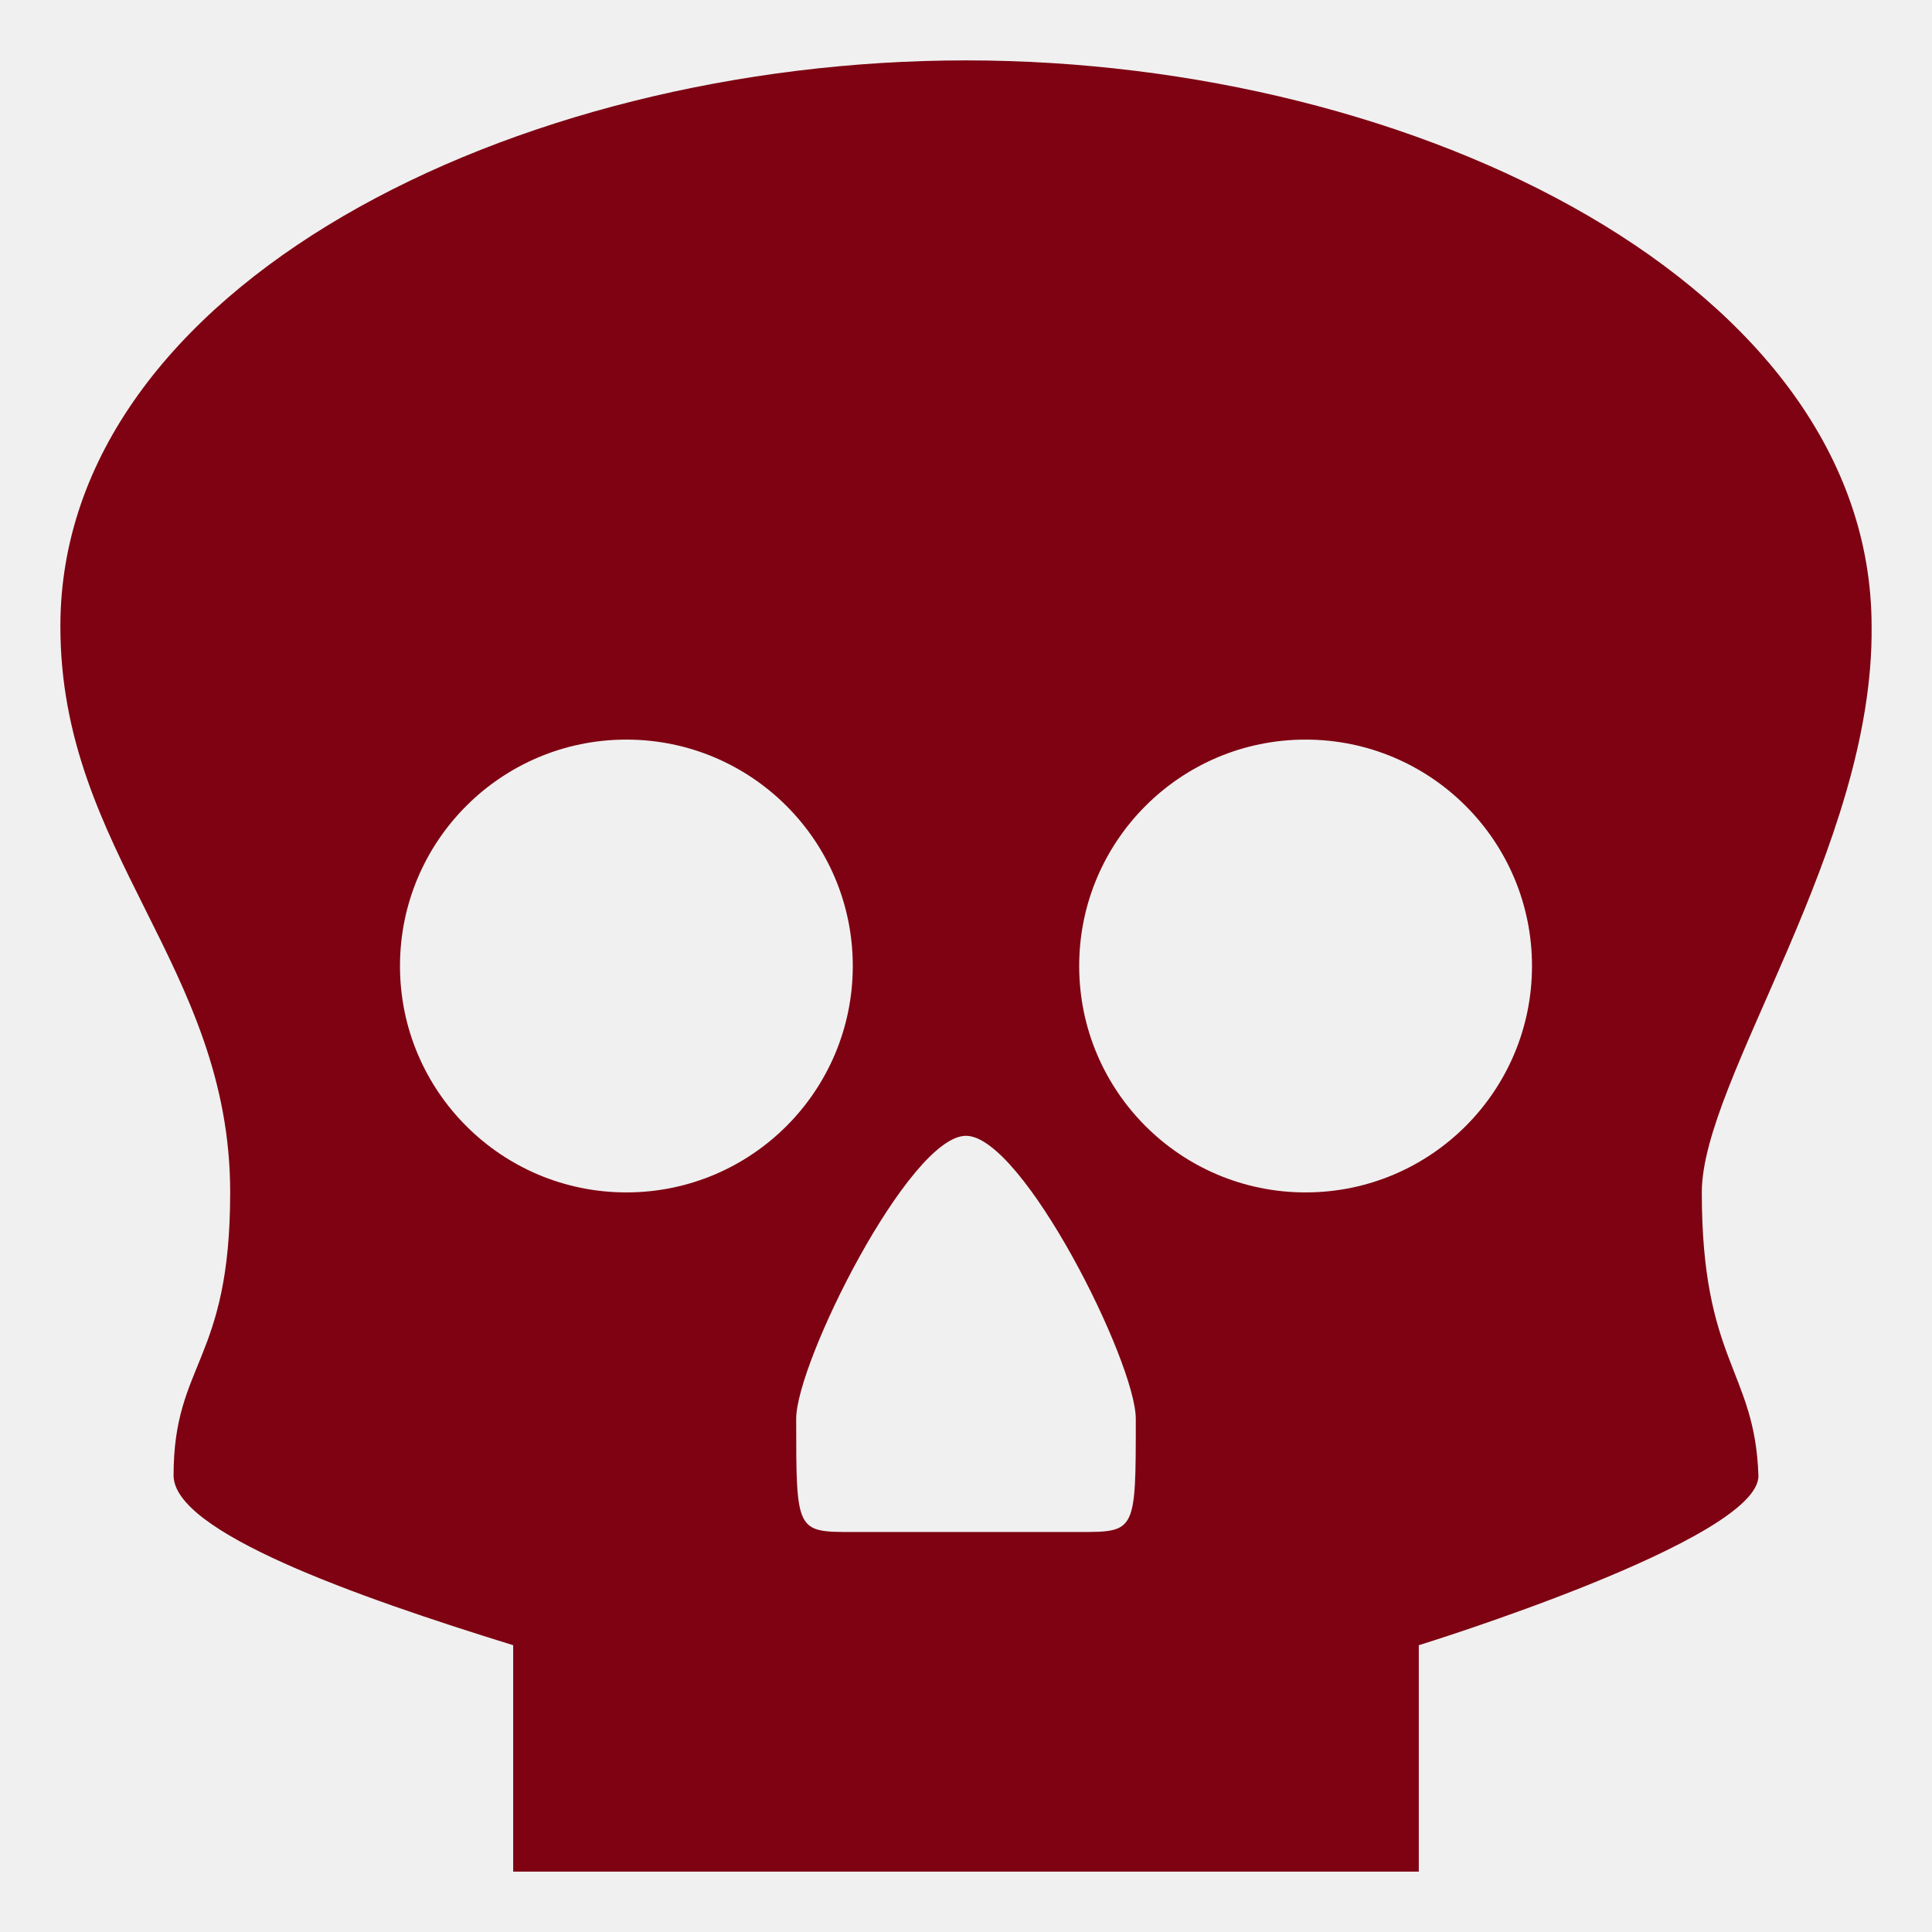
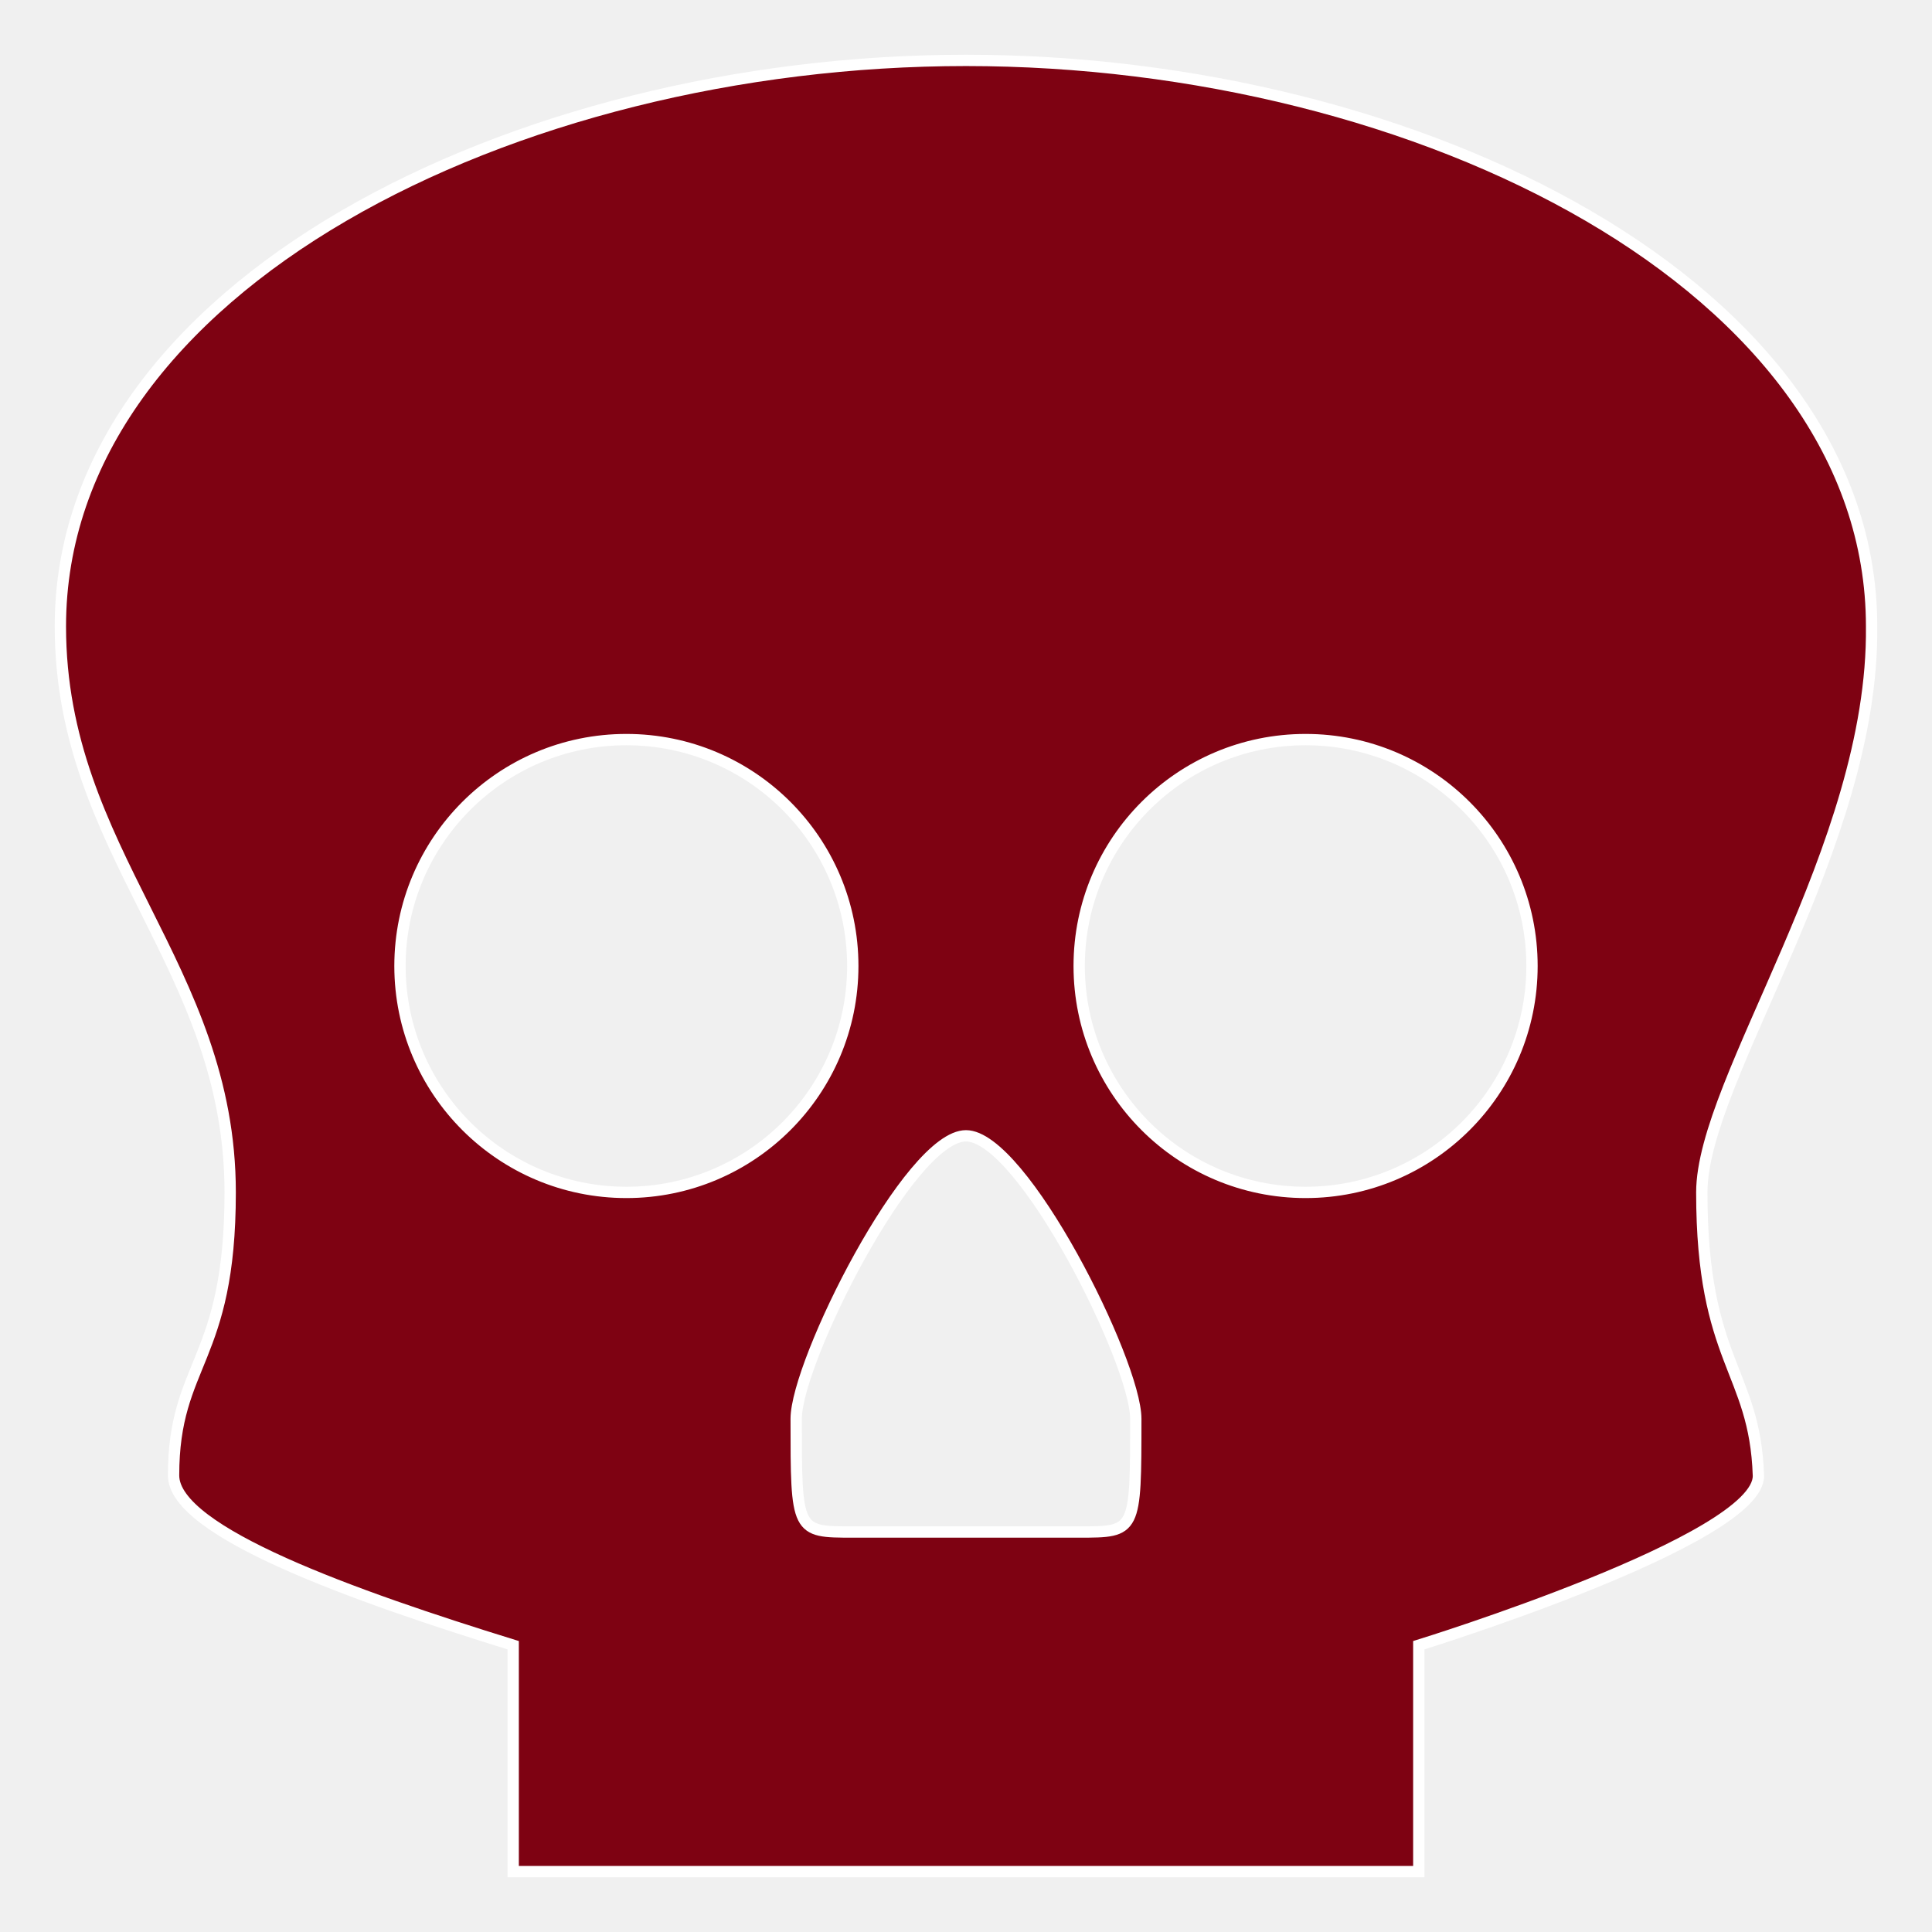
- <svg xmlns="http://www.w3.org/2000/svg" viewBox="0 0 512 512" style="height: 512px; width: 512px;">
-   <g class="" transform="translate(0,0)" style="">
-     <path d="M255.997 16.004c-120 0-239.997 60-239.997 149.998C16 226.002 61 256 61 316c0 45-15 45-15 75 0 14.998 48.01 32.002 89.998 44.998v60h239.997v-60s90.567-27.957 90-45c-.933-27.947-15-30-15-74.998 0-30 45.642-91.42 44.998-149.998 0-90-119.998-149.998-239.996-149.998zm-90 179.997c33.137 0 60 26.864 60 60 0 33.136-26.863 60-60 60C132.863 316 106 289.136 106 256c0-33.136 26.862-60 59.998-60zm179.998 0c33.136 0 60 26.864 60 60 0 33.136-26.864 60-60 60-33.136 0-60-26.864-60-60 0-33.136 26.864-60 60-60zm-89.998 105c15 0 45 60 45 75 0 29.998 0 29.998-15 29.998h-60c-15 0-15 0-15-30 0-15 30-74.998 45-74.998z" fill="#7e0212" fill-opacity="1" />
+ <svg xmlns="http://www.w3.org/2000/svg" viewBox="0 0 512 512" style="height: 512px; width: 512px;" version="1.1" id="svg1079">
+   <defs id="defs1083" />
+   <g class="" id="g1077" style="stroke:#ffffff;stroke-opacity:1;stroke-width:3;stroke-miterlimit:4;stroke-dasharray:none">
+     <path d="m 255.997,16.004 c -120,0 -239.997,60 -239.997,149.998 0,60 45,89.998 45,149.998 0,45 -15,45 -15,75 0,14.998 48.01,32.002 89.998,44.998 v 60 h 239.997 v -60 c 0,0 90.567,-27.957 90,-45 -0.933,-27.947 -15,-30 -15,-74.998 0,-30 45.642,-91.42 44.998,-149.998 0,-90 -119.998,-149.998 -239.996,-149.998 z m -90,179.997 c 33.137,0 60,26.864 60,60 0,33.136 -26.863,60 -60,60 C 132.863,316 106,289.136 106,256 c 0,-33.136 26.862,-60 59.998,-60 z m 179.998,0 c 33.136,0 60,26.864 60,60 0,33.136 -26.864,60 -60,60 -33.136,0 -60,-26.864 -60,-60 0,-33.136 26.864,-60 60,-60 z m -89.998,105 c 15,0 45,60 45,75 0,29.998 0,29.998 -15,29.998 h -60 c -15,0 -15,0 -15,-30 0,-15 30,-74.998 45,-74.998 z" fill="#7e0212" fill-opacity="1" id="path1075" style="stroke:#ffffff;stroke-opacity:1;stroke-width:3;stroke-miterlimit:4;stroke-dasharray:none" />
  </g>
</svg>
